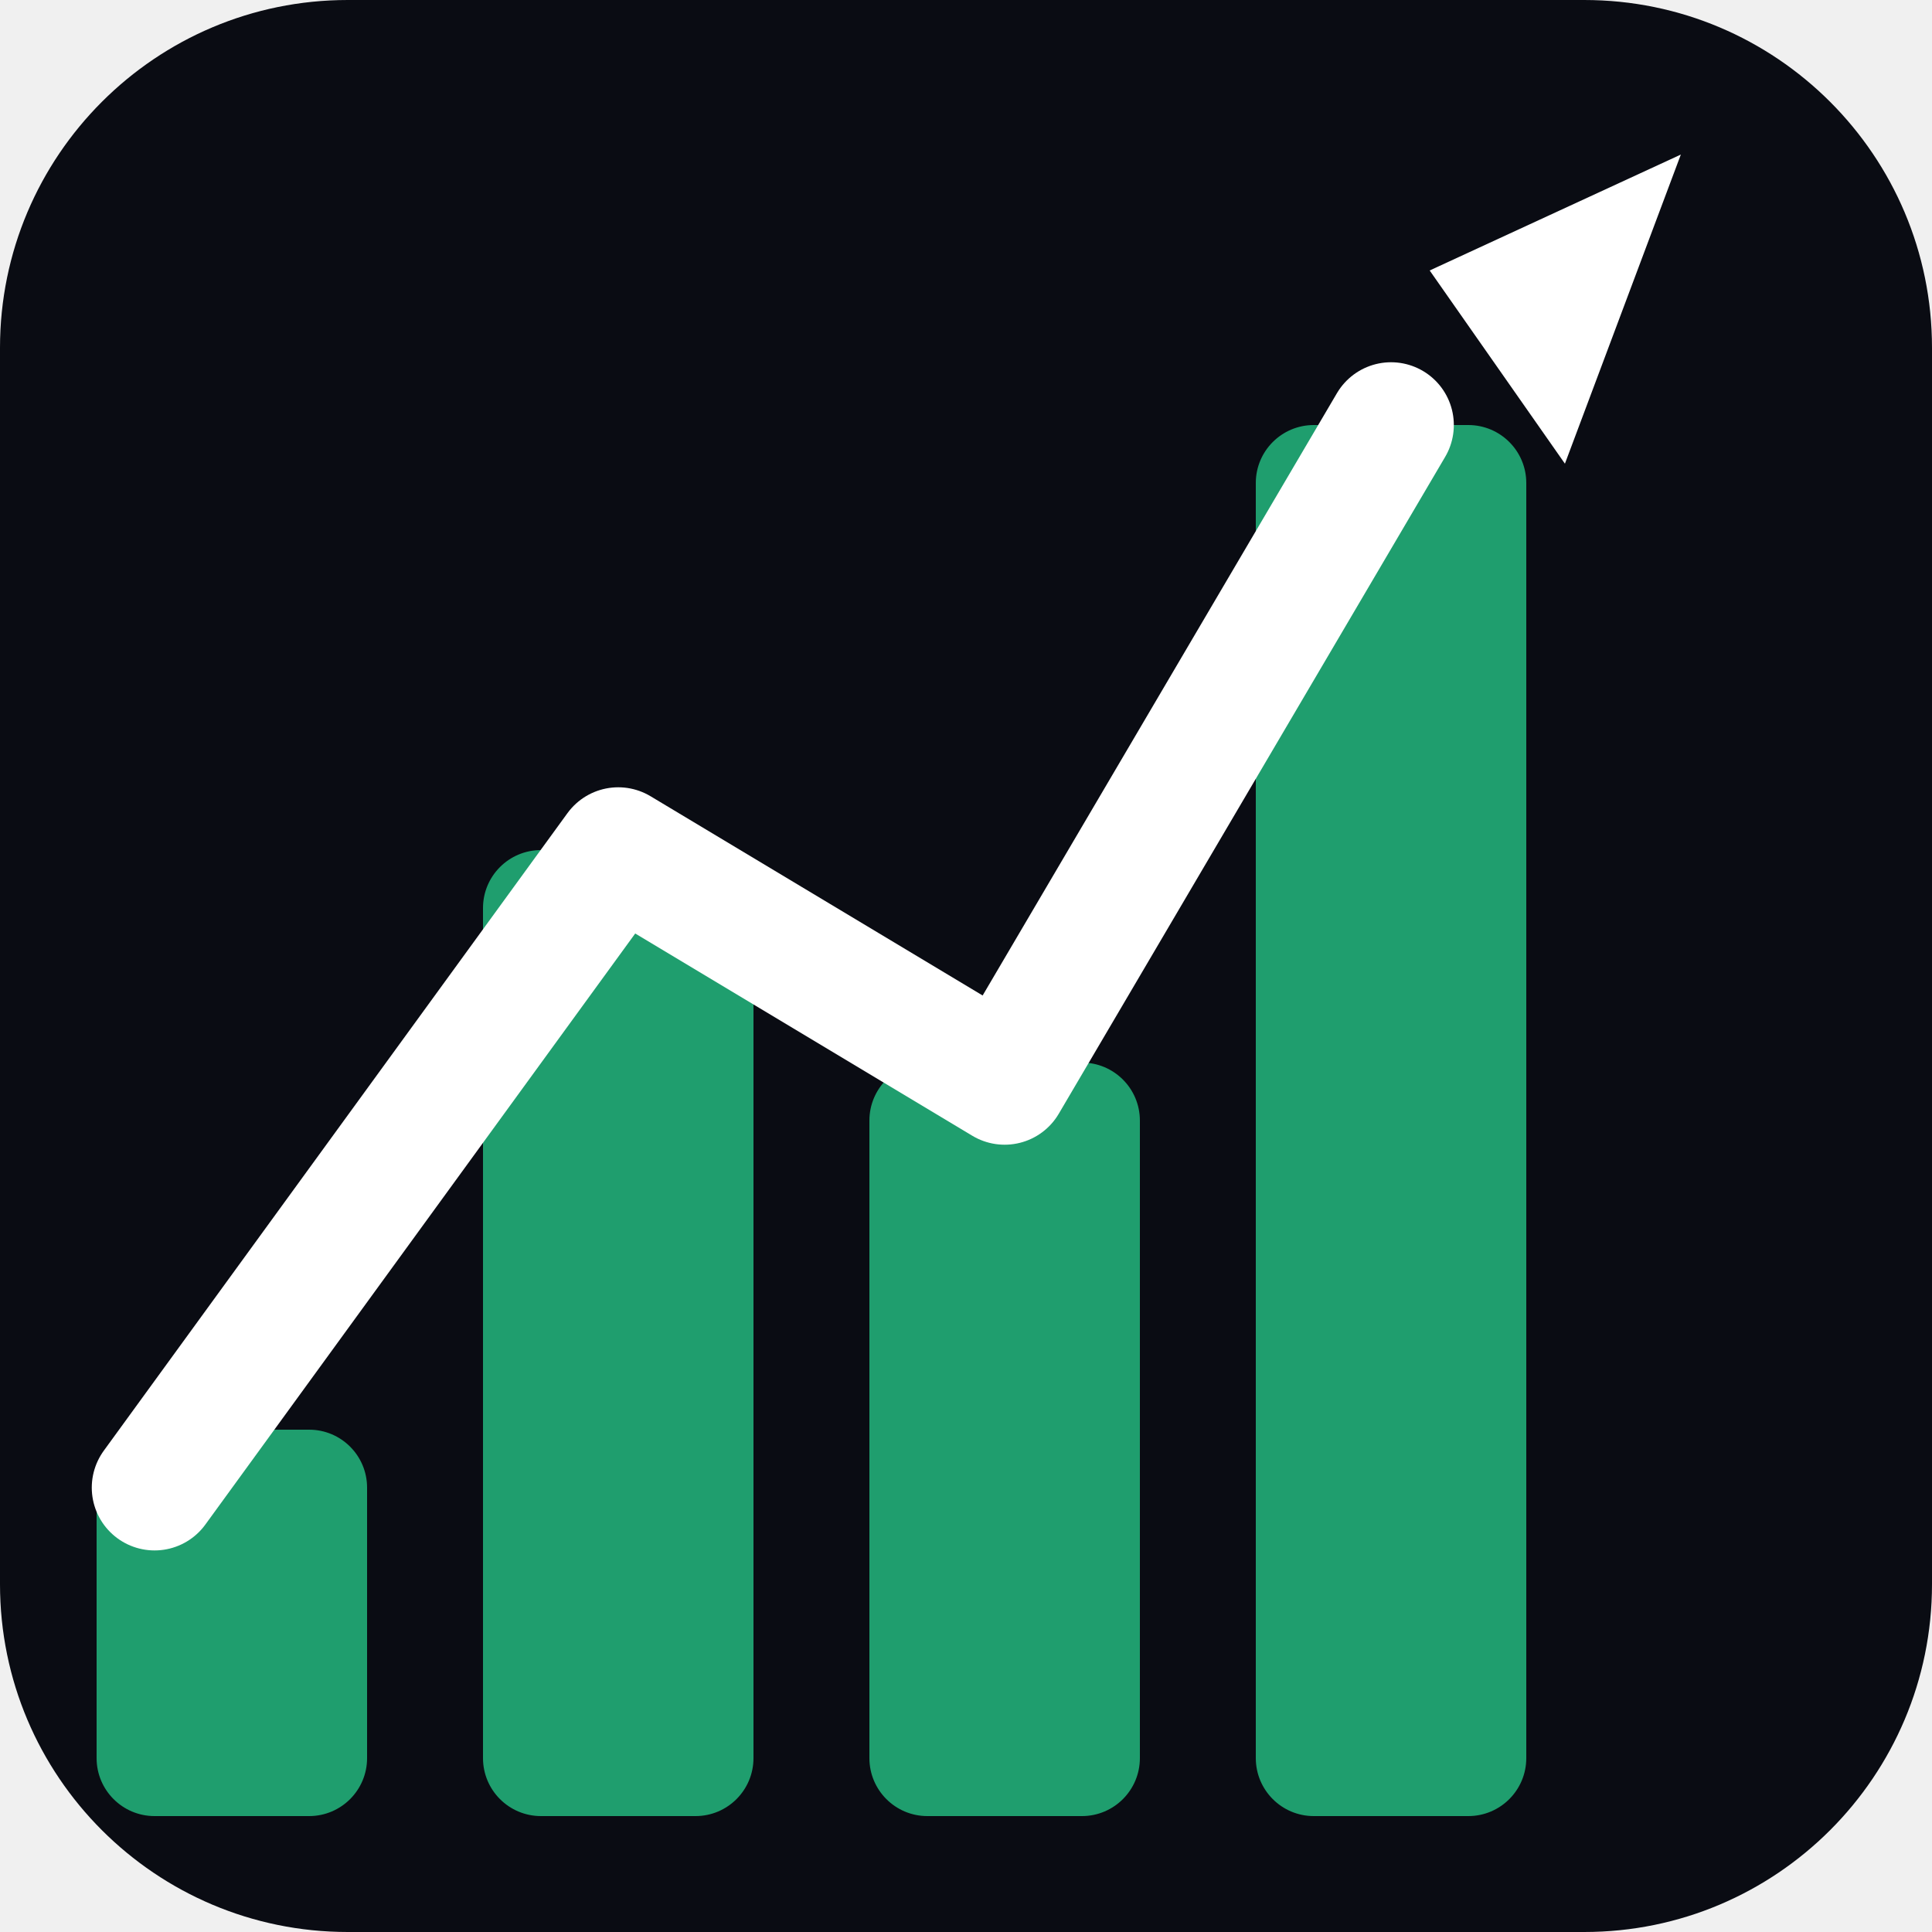
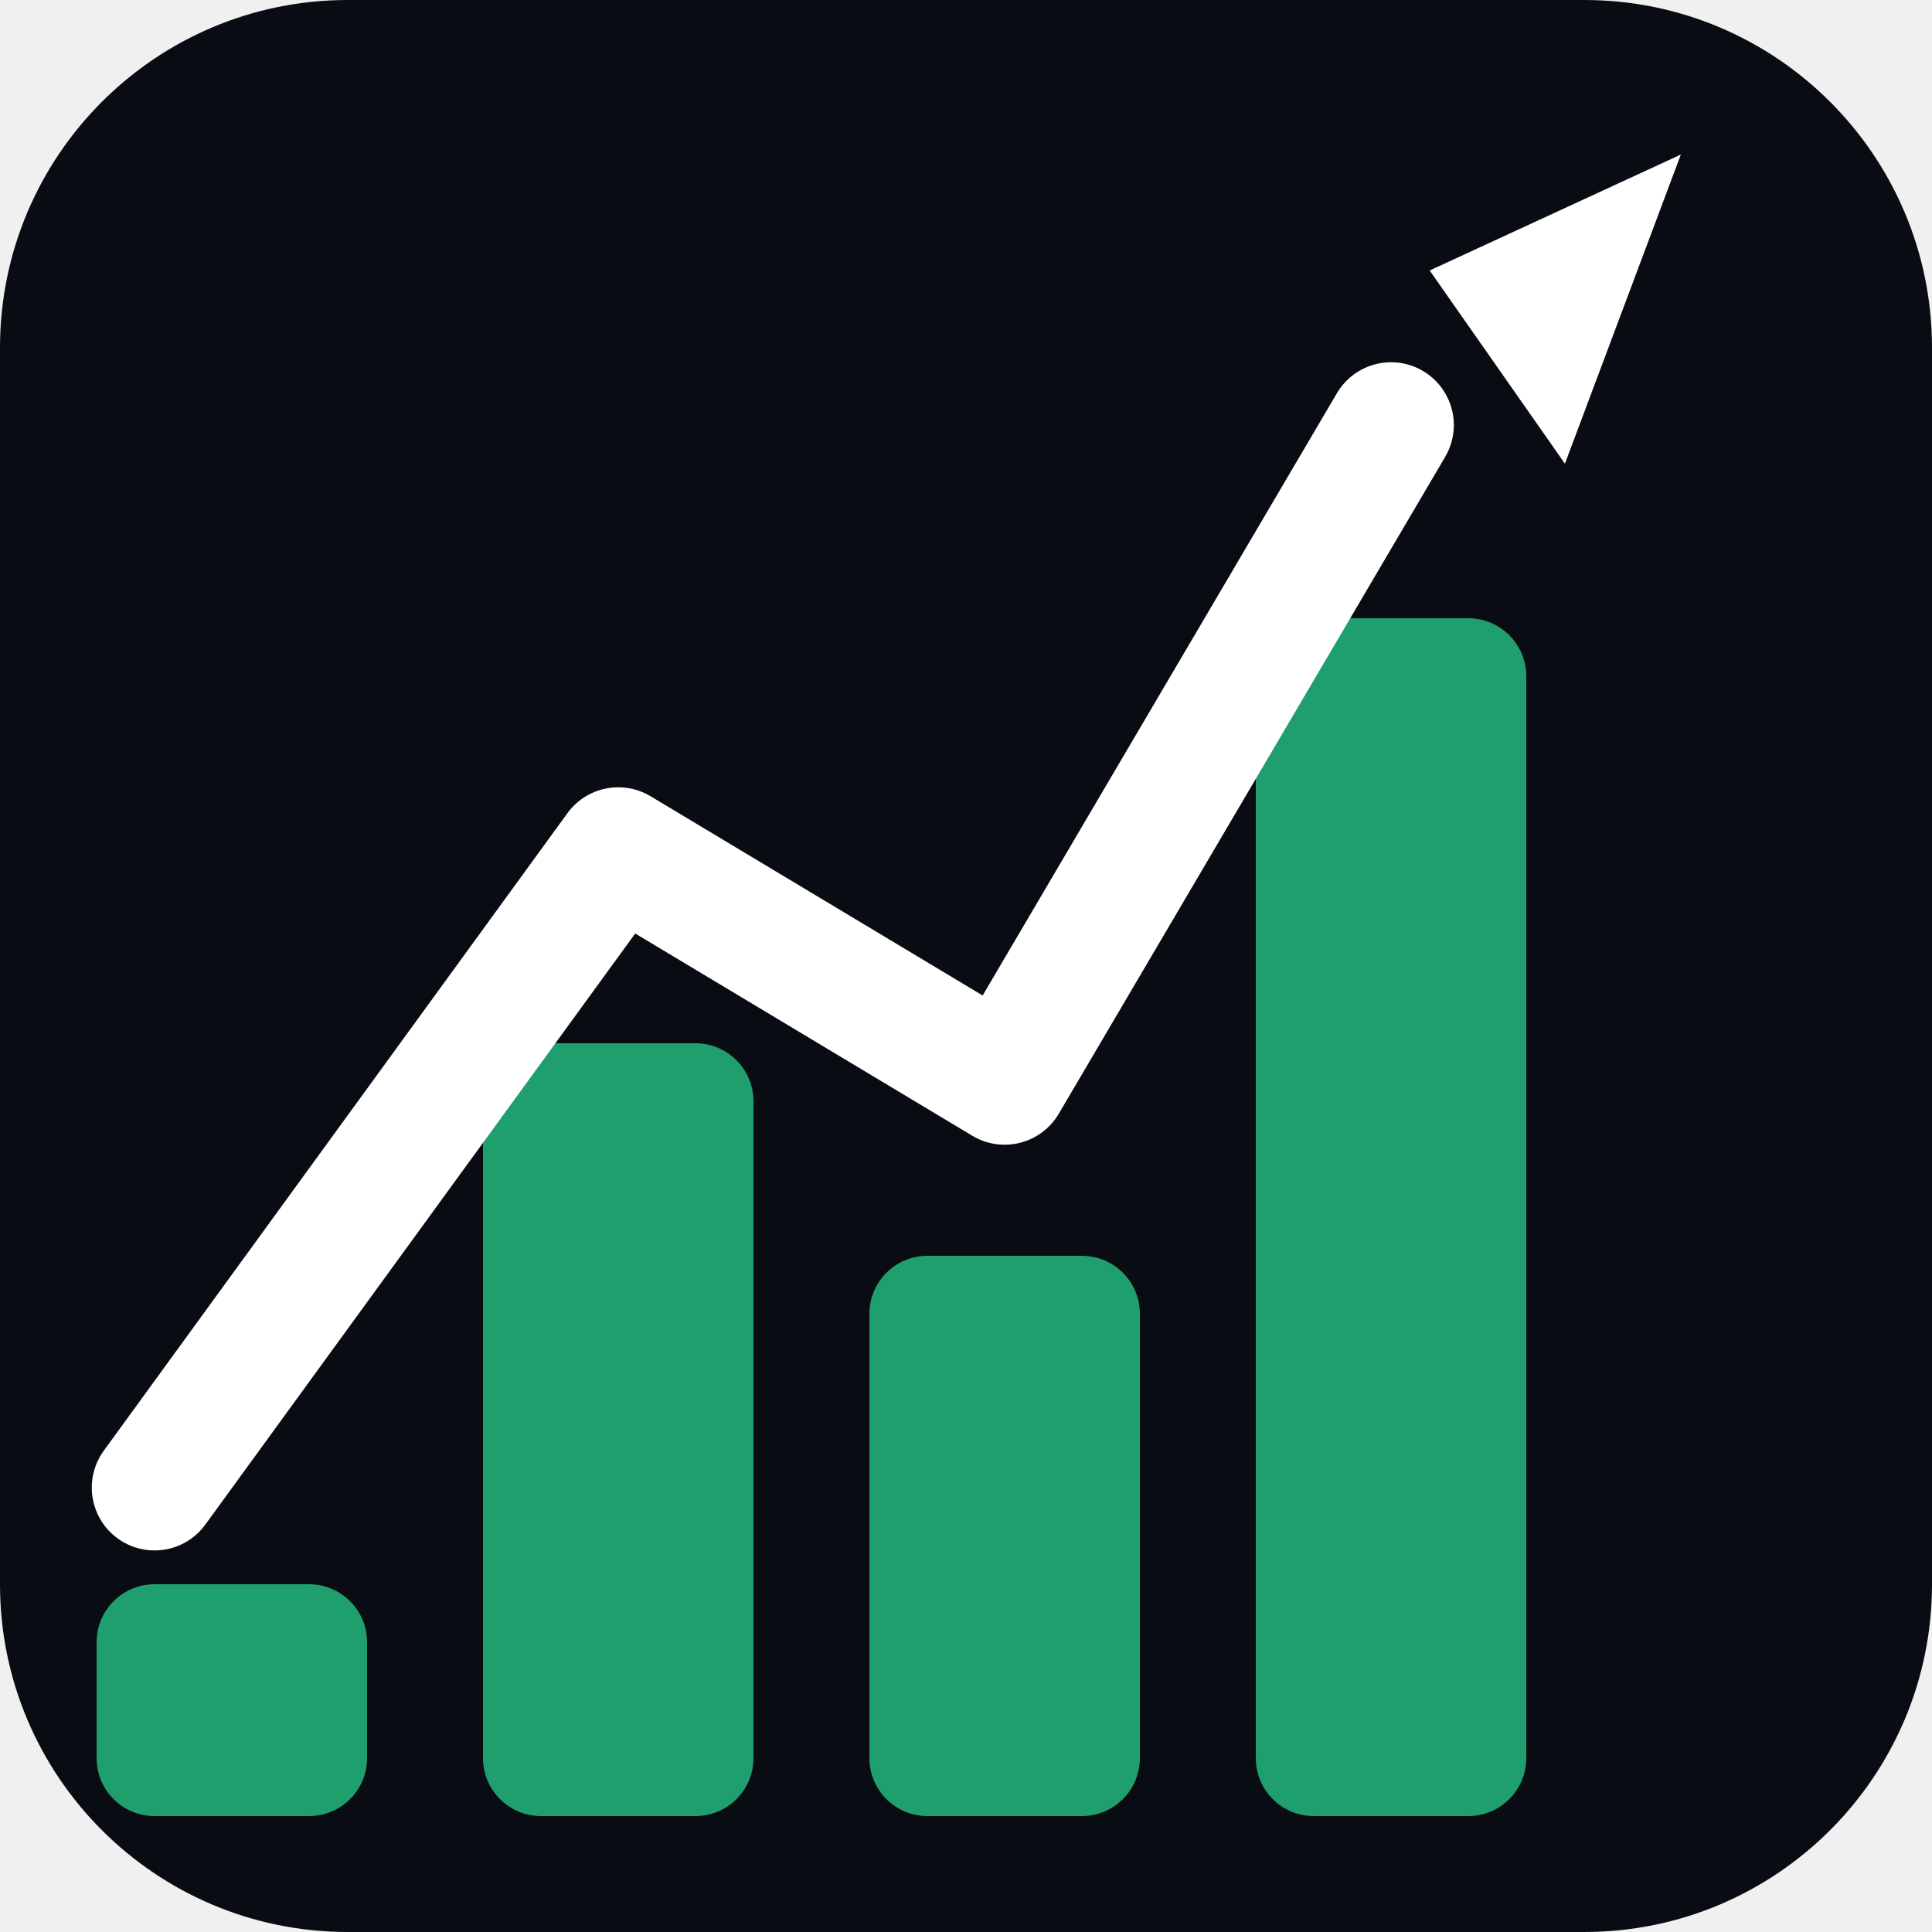
<svg xmlns="http://www.w3.org/2000/svg" viewBox="0 0 100 100">
  <rect width="100" height="100" rx="18" fill="#0a0c13" />
-   <rect x="5" y="74" width="14" height="20" rx="3" fill="#1f9e6e" />
-   <rect x="25" y="44" width="14" height="50" rx="3" fill="#1f9e6e" />
-   <rect x="45" y="55" width="14" height="39" rx="3" fill="#1f9e6e" />
-   <rect x="65" y="22" width="14" height="72" rx="3" fill="#1f9e6e" />
+   <rect x="5" y="82" width="14" height="12" rx="3" fill="#1f9e6e" />
+   <rect x="25" y="54" width="14" height="40" rx="3" fill="#1f9e6e" />
+   <rect x="45" y="65" width="14" height="29" rx="3" fill="#1f9e6e" />
+   <rect x="65" y="32" width="14" height="62" rx="3" fill="#1f9e6e" />
  <polyline points="8,77 32,44 52,56 72,22" fill="none" stroke="#ffffff" stroke-width="6.5" stroke-linecap="round" stroke-linejoin="round" />
  <polygon points="87,8 74,14 81,24" fill="#ffffff" />
</svg>
